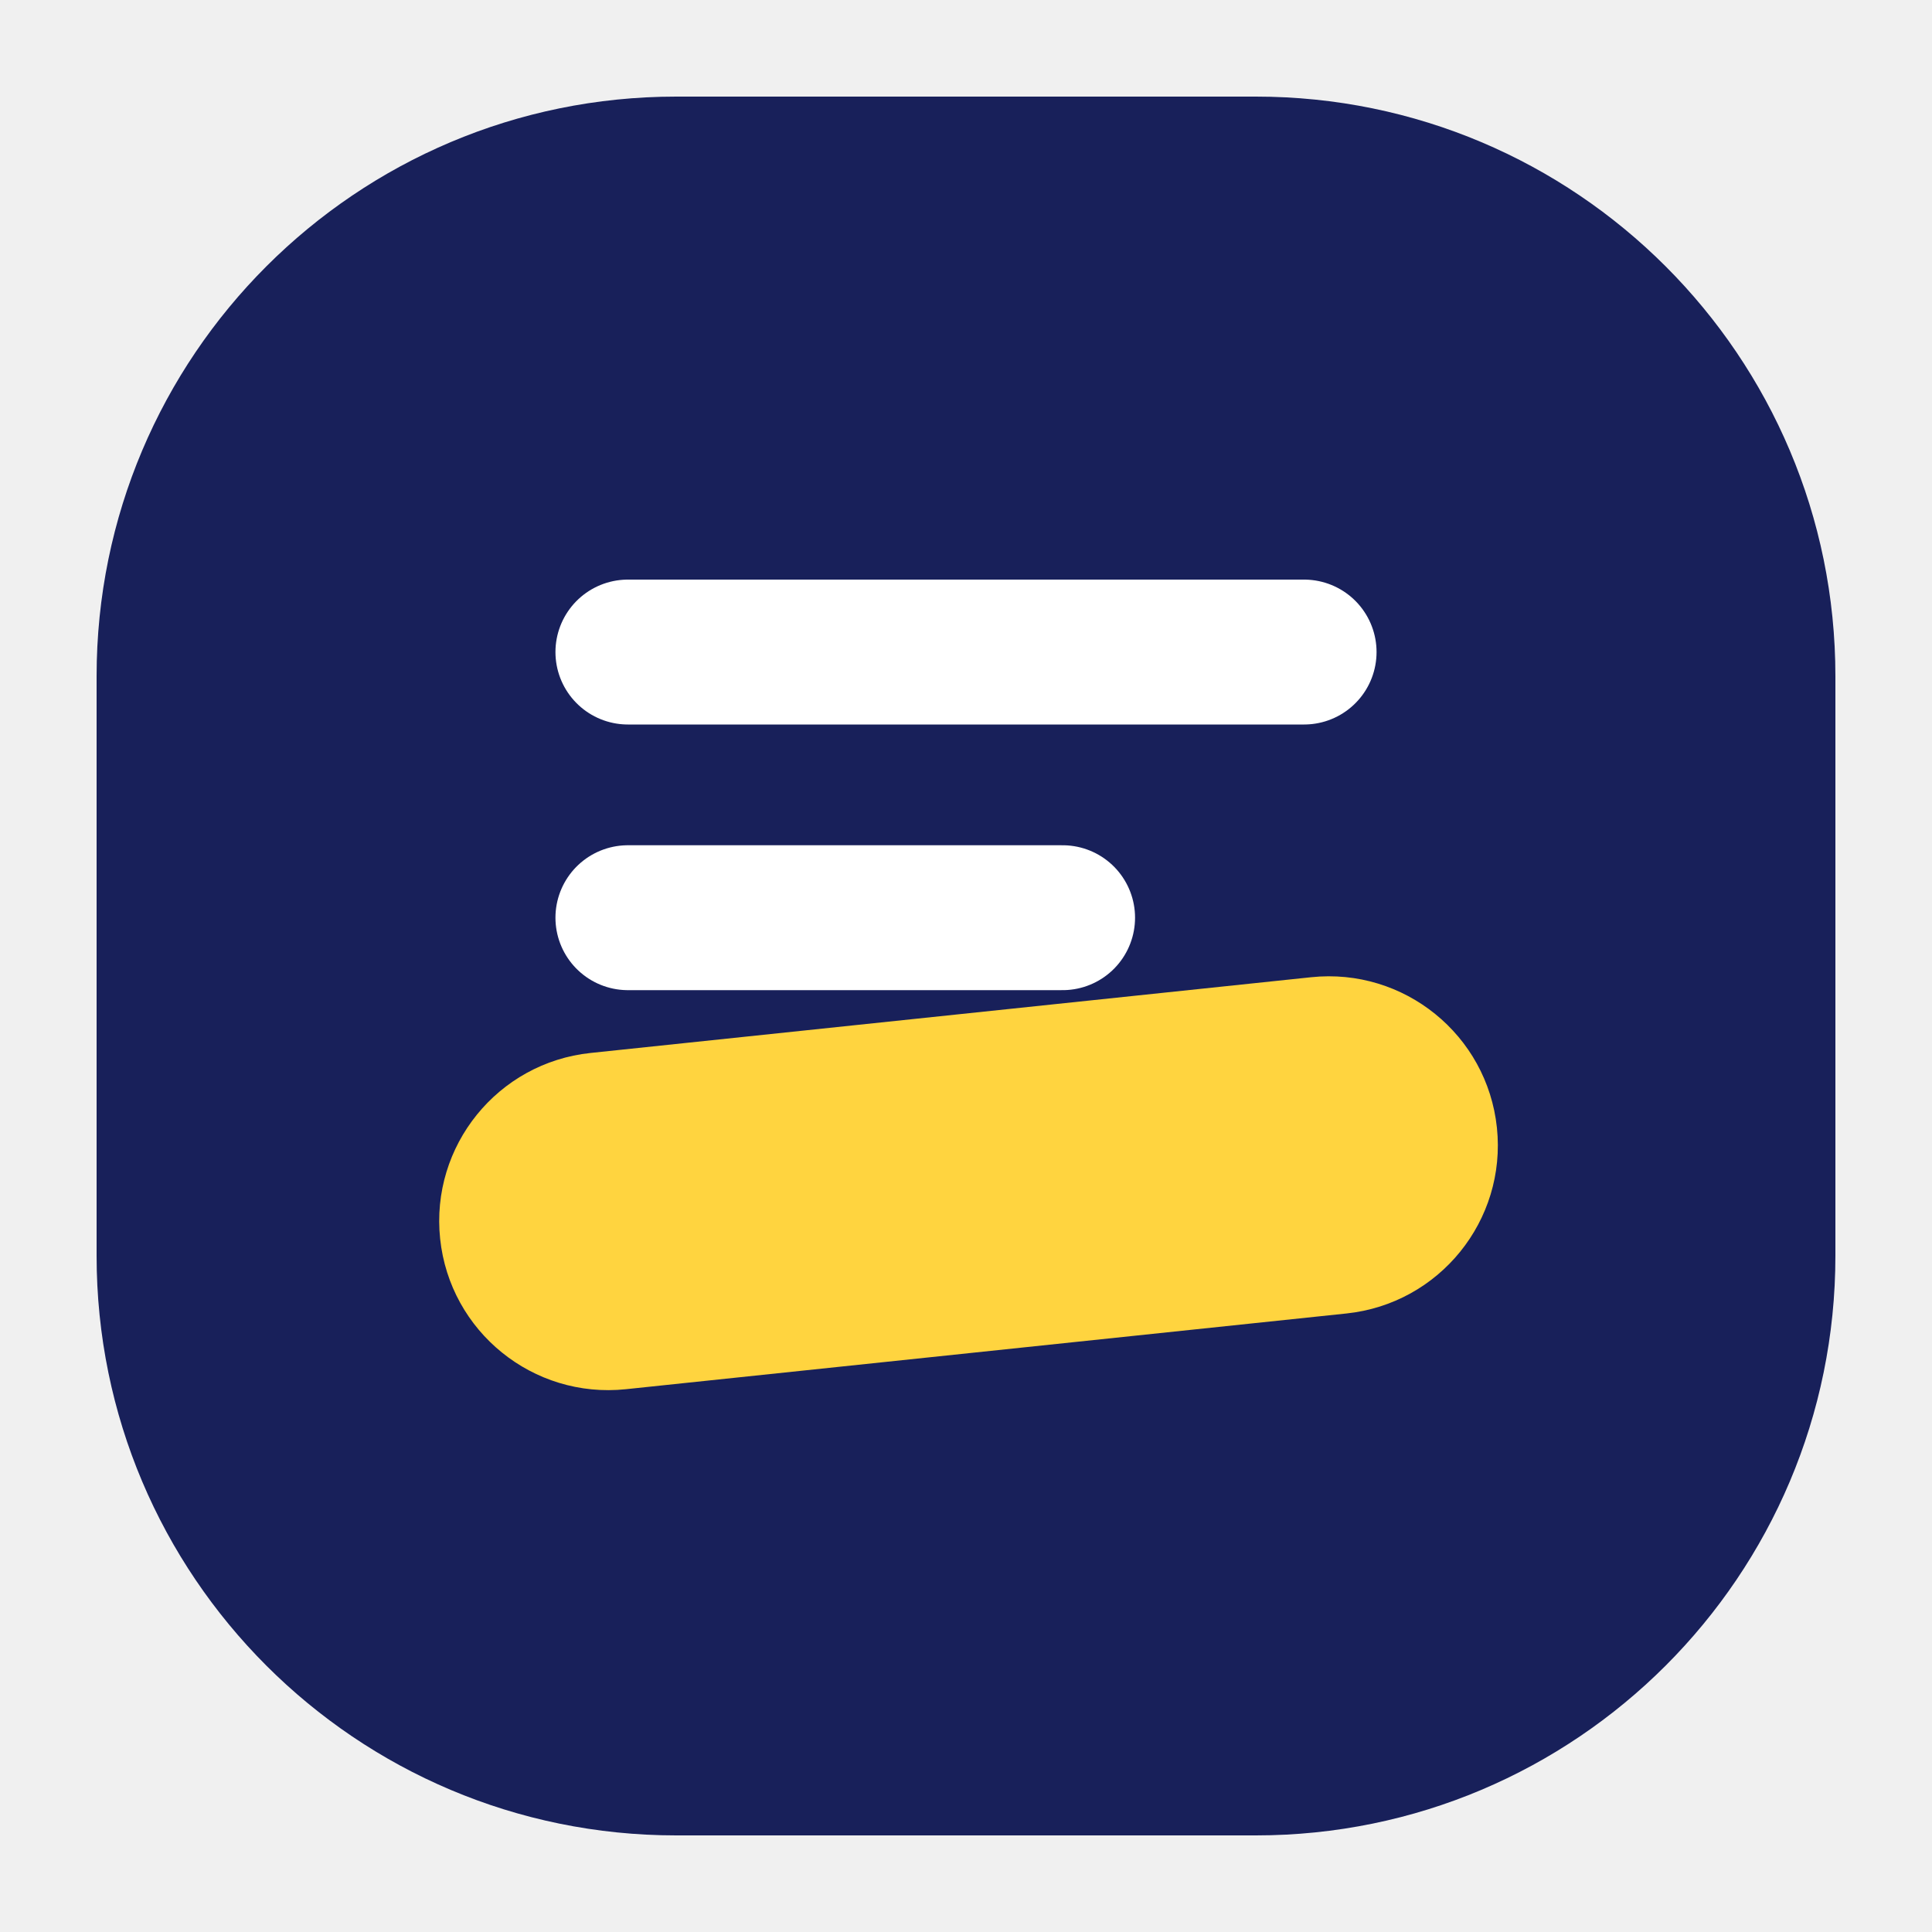
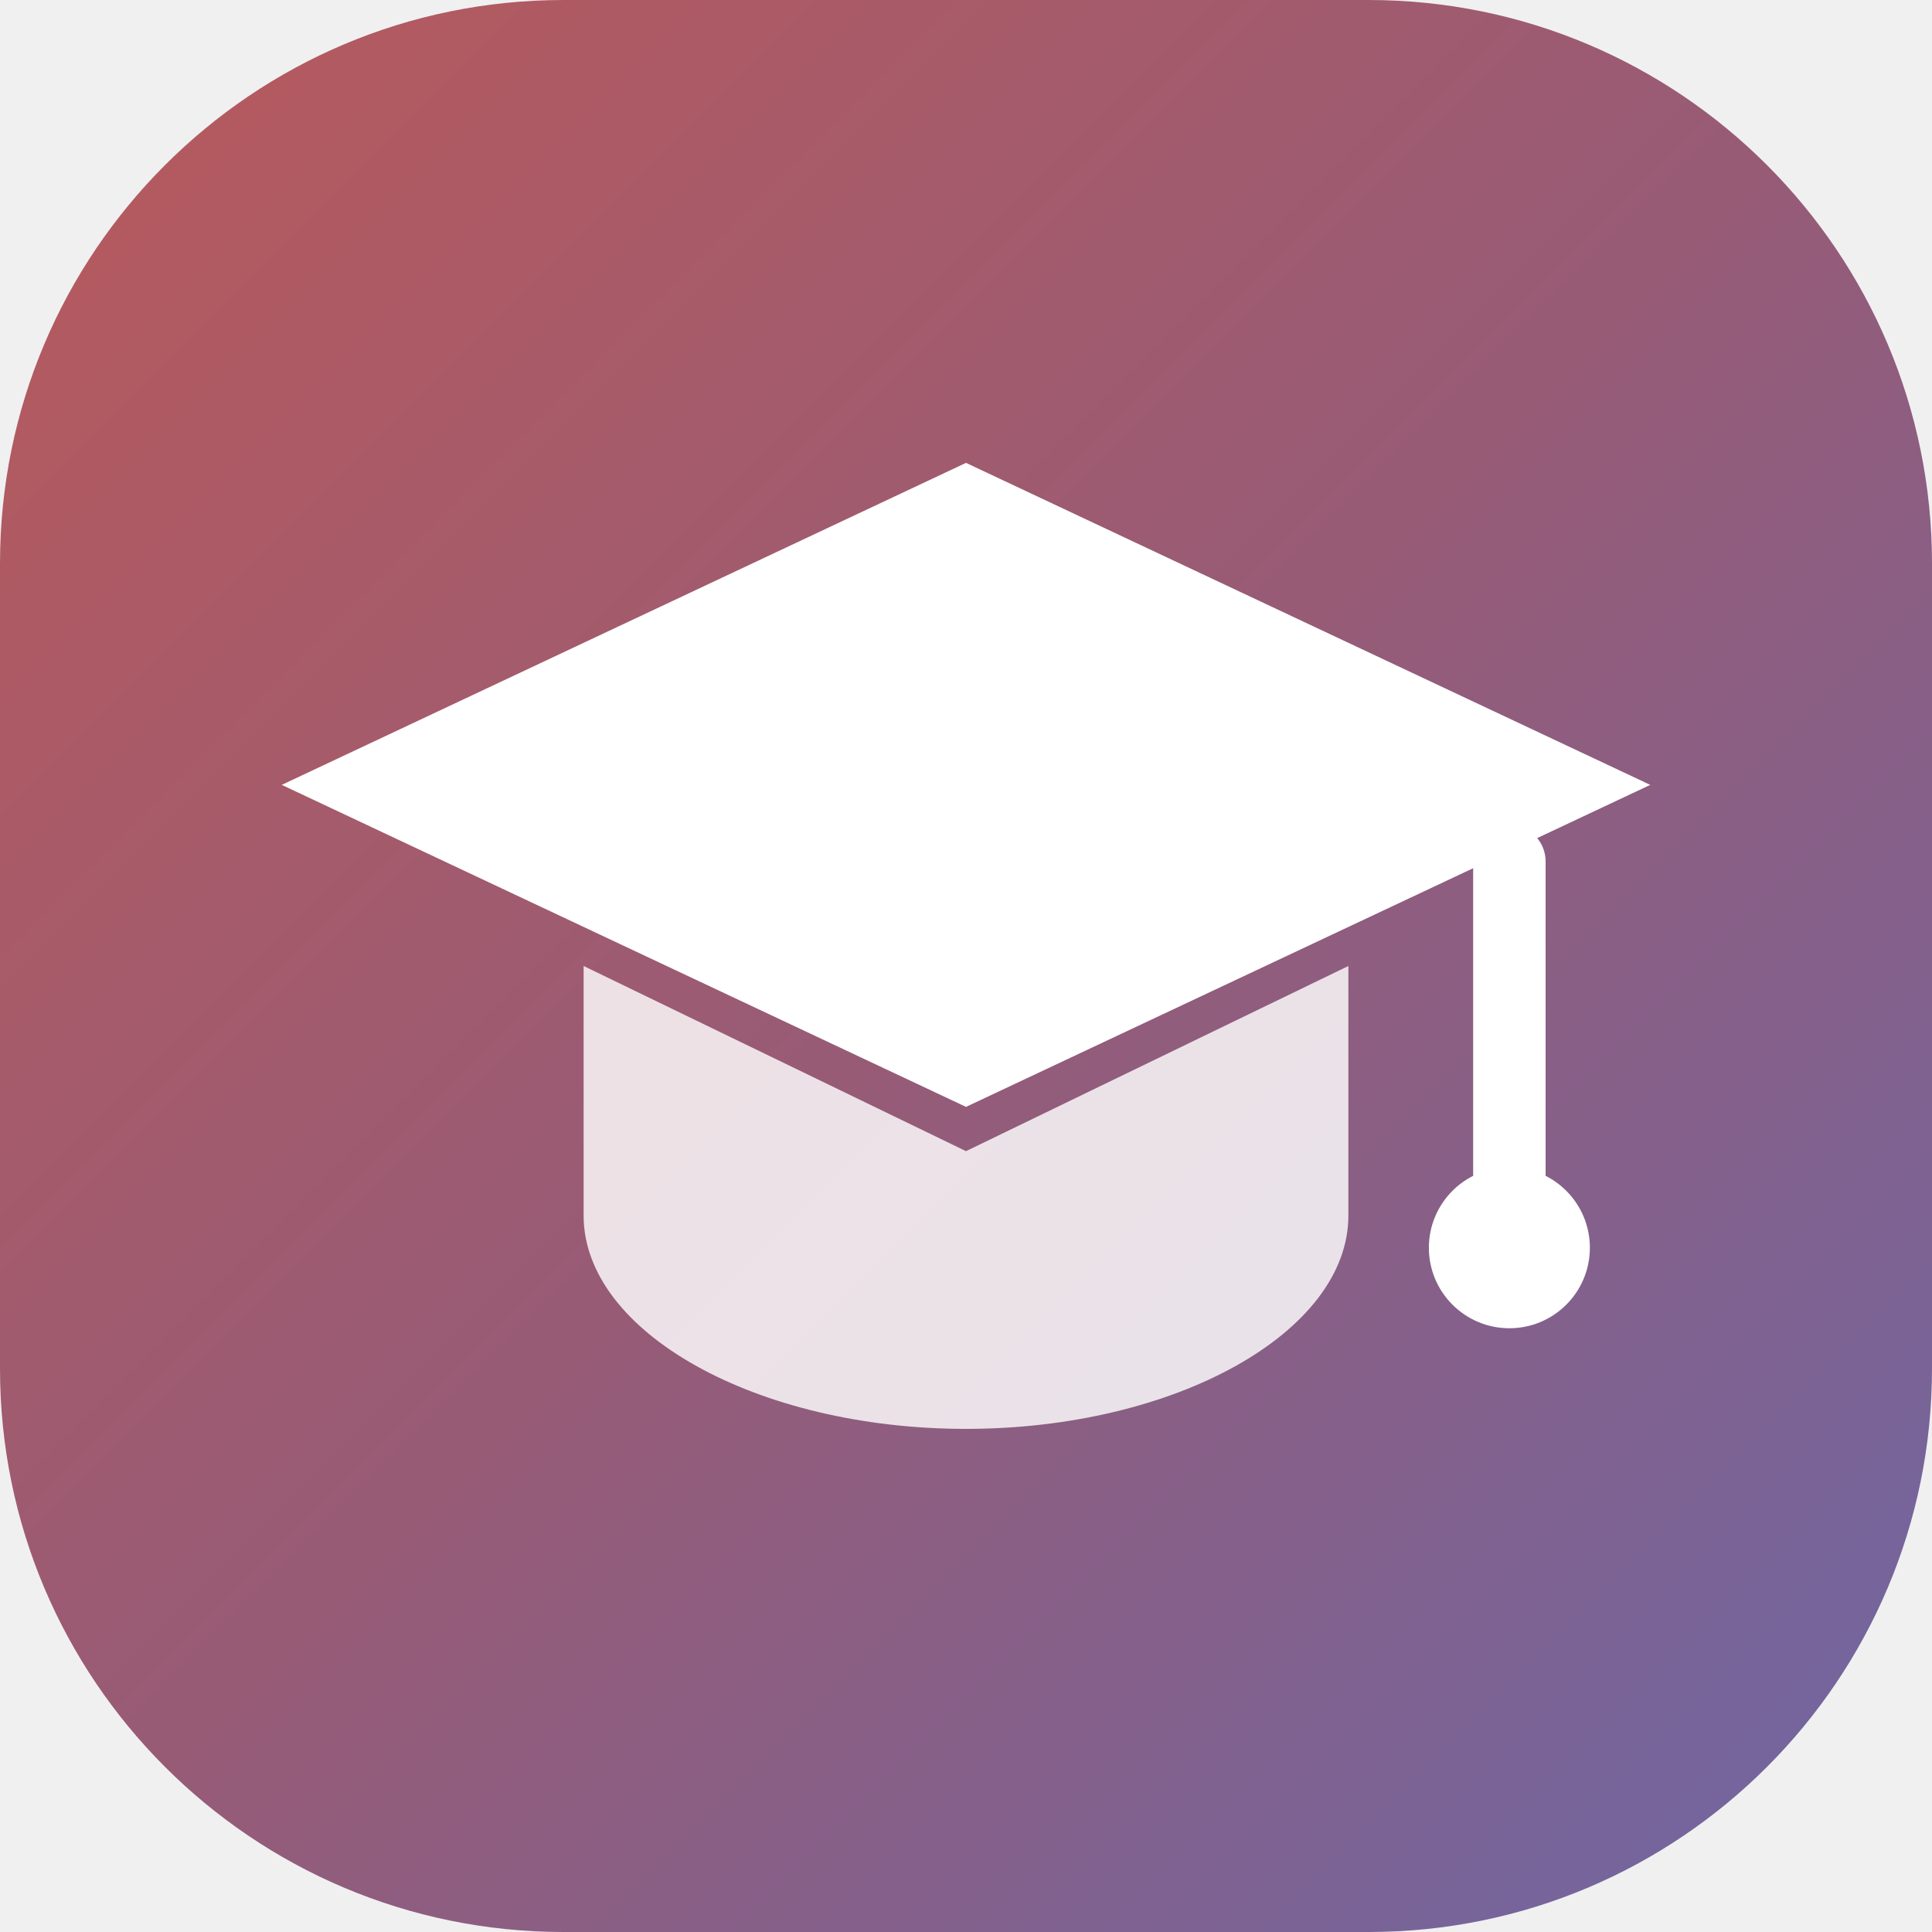
- <svg xmlns="http://www.w3.org/2000/svg" viewBox="0 0 40 40">
-   <rect x="2" y="2" width="36" height="36" rx="12" fill="#18205A" />
-   <rect x="9" y="21" width="22" height="7" rx="3.5" fill="#FFD43F" transform="rotate(-6 20 24)" />
-   <path d="M13 13.5h14M13 19h9" stroke="#fff" stroke-width="3" stroke-linecap="round" />
+ <svg xmlns="http://www.w3.org/2000/svg" viewBox="0 0 48 48">
+   <defs>
+     <linearGradient id="g" x1="0" y1="0" x2="1" y2="1">
+       <stop offset="0" stop-color="#B95A5B" />
+       <stop offset=".5" stop-color="#975B76" />
+       <stop offset="1" stop-color="#6D67A5" />
+     </linearGradient>
+   </defs>
+   <rect width="48" height="48" rx="14" fill="url(#g)" />
+   <path d="M24 11.5 41 19.5 24 27.5 7 19.5Z" fill="#fff" />
+   <path d="M14.5 24v6.2c0 2.9 4.3 5.3 9.5 5.3s9.5-2.4 9.5-5.3V24L24 28.6Z" fill="#fff" fill-opacity=".82" />
+   <path d="M37.5 21.4v8.1" stroke="#fff" stroke-width="1.8" stroke-linecap="round" />
+   <circle cx="37.5" cy="31" r="2" fill="#fff" />
</svg>
